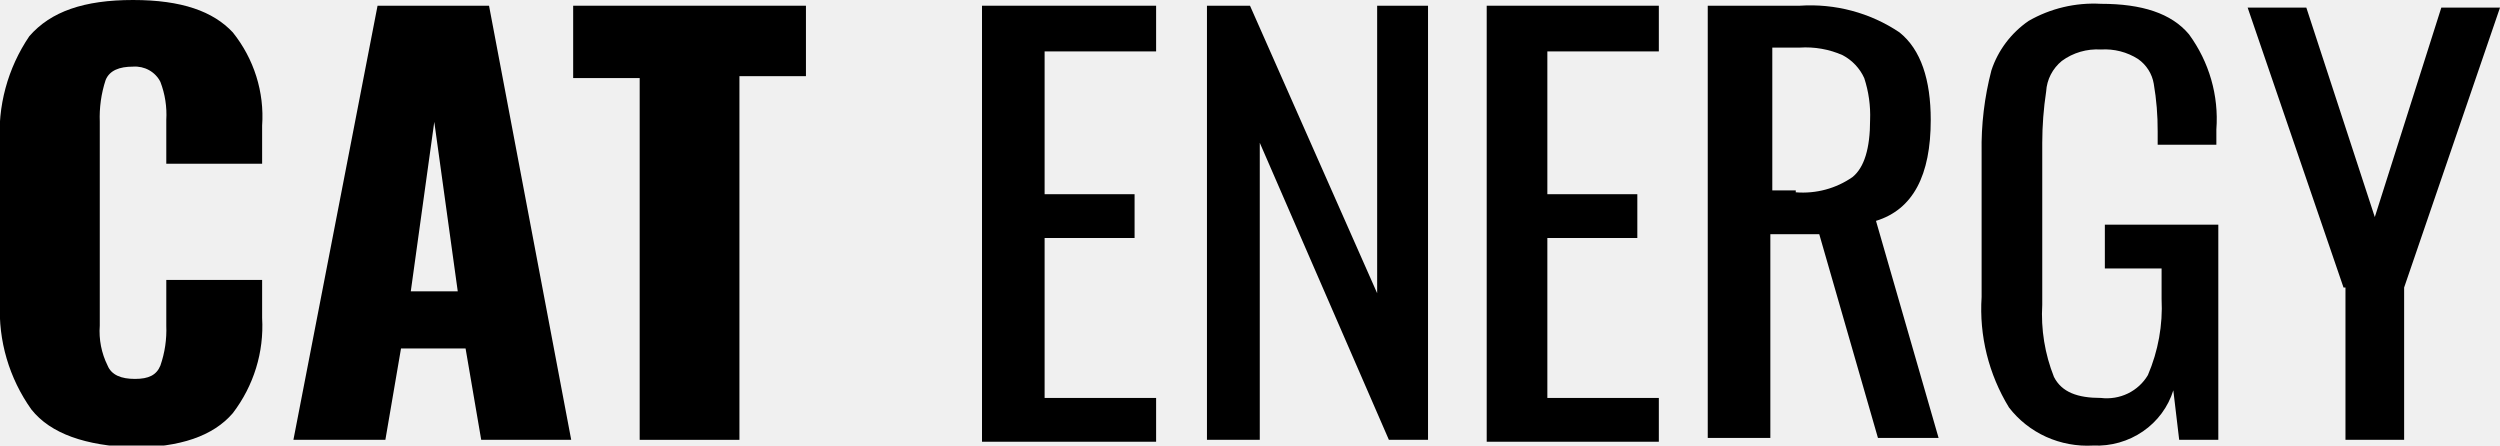
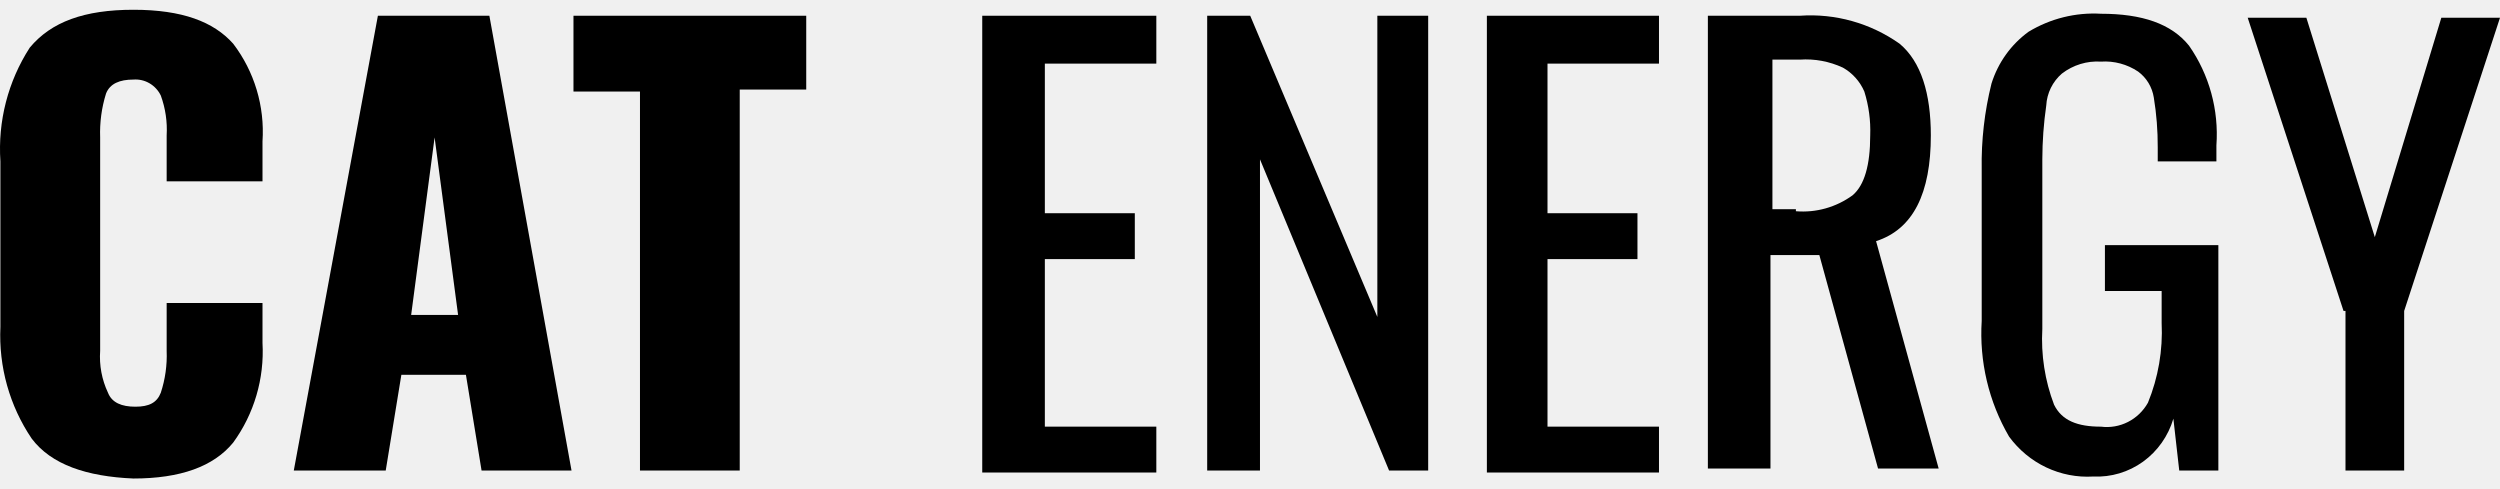
- <svg xmlns="http://www.w3.org/2000/svg" width="101" height="18" viewBox="0 0 101 18" fill="none">
-   <g clip-path="url(#clip0_135_3354)">
-     <path d="M1.264 16.538C0.37 15.276 -0.075 13.763 1.02073e-05 12.231V5.846C-0.108 4.298 0.308 2.757 1.185 1.462C2.055 0.462 3.398 0 5.374 0C7.35 0 8.614 0.462 9.405 1.308C10.263 2.379 10.685 3.721 10.59 5.077V6.615H6.718V4.846C6.749 4.323 6.668 3.799 6.48 3.308C6.38 3.109 6.221 2.945 6.024 2.835C5.827 2.725 5.6 2.676 5.374 2.692C4.821 2.692 4.426 2.846 4.268 3.231C4.089 3.777 4.009 4.35 4.031 4.923V13.154C3.989 13.71 4.098 14.267 4.347 14.769C4.505 15.154 4.9 15.308 5.453 15.308C6.006 15.308 6.322 15.154 6.48 14.769C6.66 14.249 6.74 13.702 6.718 13.154V11.308H10.59V12.846C10.67 14.224 10.251 15.585 9.405 16.692C8.614 17.615 7.271 18.077 5.374 18.077C3.477 18 2.055 17.538 1.264 16.538Z" fill="currentColor" />
-     <path d="M15.253 0.231H19.757L23.077 17.769H19.441L18.809 14.077H16.201L15.569 17.769H11.854L15.253 0.231ZM18.493 11.769L17.545 4.923L16.596 11.769H18.493Z" fill="currentColor" />
-     <path d="M25.843 3.154H23.156V0.231H32.56V3.077H29.873V17.769H25.843V3.154Z" fill="currentColor" />
-     <path d="M39.752 0.231H46.707V2.077H42.202V7.846H45.837V9.615H42.202V16.077H46.707V17.846H39.673V0.231H39.752Z" fill="currentColor" />
-     <path d="M48.761 0.231H50.5L55.637 11.846V0.231H57.692V17.769H56.111L50.895 5.769V17.769H48.761V0.231Z" fill="currentColor" />
-     <path d="M60.063 0.231H67.017V2.077H62.513V7.846H66.148V9.615H62.513V16.077H67.017V17.846H60.063V0.231Z" fill="currentColor" />
-     <path d="M69.072 0.231H72.707C74.138 0.135 75.559 0.514 76.738 1.308C77.607 2 78.002 3.231 78.002 4.846C78.002 7.077 77.291 8.462 75.79 8.923L78.319 17.692H75.869L73.498 9.462H71.522V17.692H68.993V0.231H69.072ZM72.549 7.769C73.364 7.835 74.176 7.617 74.841 7.154C75.315 6.769 75.552 6 75.552 4.846C75.574 4.273 75.494 3.7 75.315 3.154C75.138 2.762 74.832 2.437 74.446 2.231C73.902 1.989 73.304 1.884 72.707 1.923H71.601V7.692H72.549V7.769Z" fill="currentColor" />
-     <path d="M81.163 16.462C80.342 15.117 79.956 13.562 80.057 12V6.154C80.038 5.039 80.171 3.927 80.452 2.846C80.717 2.039 81.244 1.337 81.954 0.846C82.836 0.338 83.854 0.097 84.878 0.154C86.538 0.154 87.723 0.538 88.434 1.385C89.252 2.502 89.644 3.862 89.541 5.231V5.846H87.17V5.308C87.173 4.663 87.121 4.02 87.012 3.385C86.945 2.983 86.718 2.623 86.379 2.385C85.935 2.101 85.408 1.966 84.878 2C84.311 1.965 83.75 2.128 83.297 2.462C83.111 2.614 82.96 2.802 82.851 3.013C82.742 3.225 82.679 3.456 82.665 3.692C82.561 4.38 82.508 5.074 82.507 5.769V12.308C82.449 13.304 82.611 14.301 82.981 15.231C83.297 15.846 83.93 16.077 84.878 16.077C85.252 16.122 85.632 16.059 85.97 15.895C86.307 15.73 86.587 15.473 86.775 15.154C87.192 14.181 87.381 13.13 87.328 12.077V10.846H85.036V9.077H89.62V17.769H88.039L87.802 15.769C87.595 16.439 87.163 17.023 86.576 17.427C85.989 17.831 85.28 18.033 84.562 18C83.909 18.037 83.257 17.916 82.663 17.648C82.07 17.379 81.555 16.972 81.163 16.462Z" fill="currentColor" />
-     <path d="M94.678 11.615L90.805 0.308H93.176L95.942 8.769L98.629 0.308H101L97.127 11.615V17.769H94.757V11.615H94.678Z" fill="currentColor" />
+ <svg xmlns="http://www.w3.org/2000/svg" width="128" height="25" viewBox="0 0 128 25" fill="none">
+   <g clip-path="url(#clip0_129220_107)">
+     <path d="M1.624 22.457C0.49 20.782 -0.073 18.772 0.021 16.738V8.262C-0.116 6.206 0.412 4.161 1.523 2.44C2.625 1.113 4.327 0.5 6.831 0.5C9.334 0.5 10.937 1.113 11.938 2.236C13.025 3.659 13.56 5.441 13.44 7.24V9.283H8.533V6.934C8.573 6.239 8.471 5.544 8.233 4.891C8.106 4.628 7.904 4.41 7.654 4.264C7.405 4.118 7.118 4.052 6.831 4.074C6.13 4.074 5.629 4.279 5.429 4.789C5.202 5.515 5.101 6.275 5.128 7.036V17.964C5.076 18.702 5.214 19.442 5.529 20.108C5.729 20.619 6.23 20.823 6.931 20.823C7.632 20.823 8.033 20.619 8.233 20.108C8.46 19.418 8.562 18.691 8.533 17.964V15.513H13.44V17.555C13.542 19.384 13.01 21.192 11.938 22.662C10.937 23.887 9.234 24.5 6.831 24.5C4.428 24.398 2.625 23.785 1.624 22.457Z" fill="currentColor" />
+     <path d="M19.348 0.806H25.056L29.262 24.091H24.656L23.855 19.189H20.55L19.749 24.091H15.042L19.348 0.806ZM23.454 16.125L22.252 7.036L21.051 16.125H23.454Z" fill="currentColor" />
+     <path d="M32.767 4.687H29.362V0.806H41.279V4.585H37.874V24.091H32.767V4.687Z" fill="currentColor" />
+     <path d="M50.392 0.806H59.204V3.257H53.496V10.917H58.102V13.266H53.496V21.844H59.204V24.193H50.291V0.806H50.392Z" fill="currentColor" />
+     <path d="M61.808 0.806H64.011L70.52 16.227V0.806H73.123V24.091H71.121L64.511 8.159V24.091H61.808V0.806Z" fill="currentColor" />
+     <path d="M76.128 0.806H84.94V3.257H79.232V10.917H83.838V13.266H79.232V21.844H84.94V24.193H76.128V0.806Z" fill="currentColor" />
+     <path d="M87.543 0.806H92.15C93.962 0.678 95.763 1.183 97.257 2.236C98.359 3.155 98.859 4.789 98.859 6.934C98.859 9.895 97.958 11.734 96.055 12.347L99.26 23.989H96.156L93.151 13.061H90.648V23.989H87.443V0.806H87.543ZM91.95 10.815C92.982 10.901 94.011 10.612 94.854 9.998C95.454 9.487 95.755 8.466 95.755 6.934C95.783 6.173 95.681 5.413 95.454 4.687C95.229 4.166 94.842 3.736 94.353 3.461C93.663 3.141 92.906 3 92.15 3.053H90.748V10.712H91.95V10.815Z" fill="currentColor" />
+     <path d="M102.865 22.355C101.824 20.57 101.335 18.505 101.463 16.432V8.67C101.438 7.19 101.607 5.713 101.964 4.279C102.299 3.207 102.967 2.275 103.866 1.623C104.984 0.948 106.274 0.628 107.571 0.704C109.674 0.704 111.177 1.215 112.078 2.338C113.115 3.822 113.61 5.628 113.48 7.445V8.262H110.476V7.547C110.48 6.692 110.413 5.837 110.275 4.994C110.191 4.46 109.903 3.983 109.474 3.666C108.911 3.289 108.243 3.11 107.571 3.155C106.853 3.108 106.143 3.326 105.569 3.768C105.333 3.971 105.141 4.22 105.003 4.501C104.865 4.782 104.785 5.089 104.768 5.402C104.636 6.315 104.569 7.237 104.567 8.16V16.84C104.493 18.163 104.698 19.486 105.168 20.721C105.569 21.538 106.37 21.845 107.571 21.845C108.046 21.905 108.527 21.821 108.955 21.603C109.383 21.385 109.737 21.043 109.975 20.619C110.504 19.328 110.743 17.932 110.676 16.534V14.9H107.772V12.551H113.58V24.091H111.577L111.277 21.436C111.014 22.326 110.467 23.101 109.724 23.638C108.98 24.174 108.081 24.442 107.171 24.398C106.343 24.448 105.517 24.287 104.765 23.93C104.014 23.574 103.361 23.033 102.865 22.355Z" fill="currentColor" />
+     <path d="M119.989 15.921L115.082 0.908H118.086L121.591 12.142L124.996 0.908H128L123.093 15.921V24.091H120.089V15.921H119.989Z" fill="currentColor" />
  </g>
  <defs>
-     <clipPath id="clip0_135_3354">
-       <rect width="101" height="18" fill="white" />
+     <clipPath id="clip0_129220_107">
+       <rect width="128" height="24" fill="white" transform="translate(0 0.5)" />
    </clipPath>
  </defs>
</svg>
